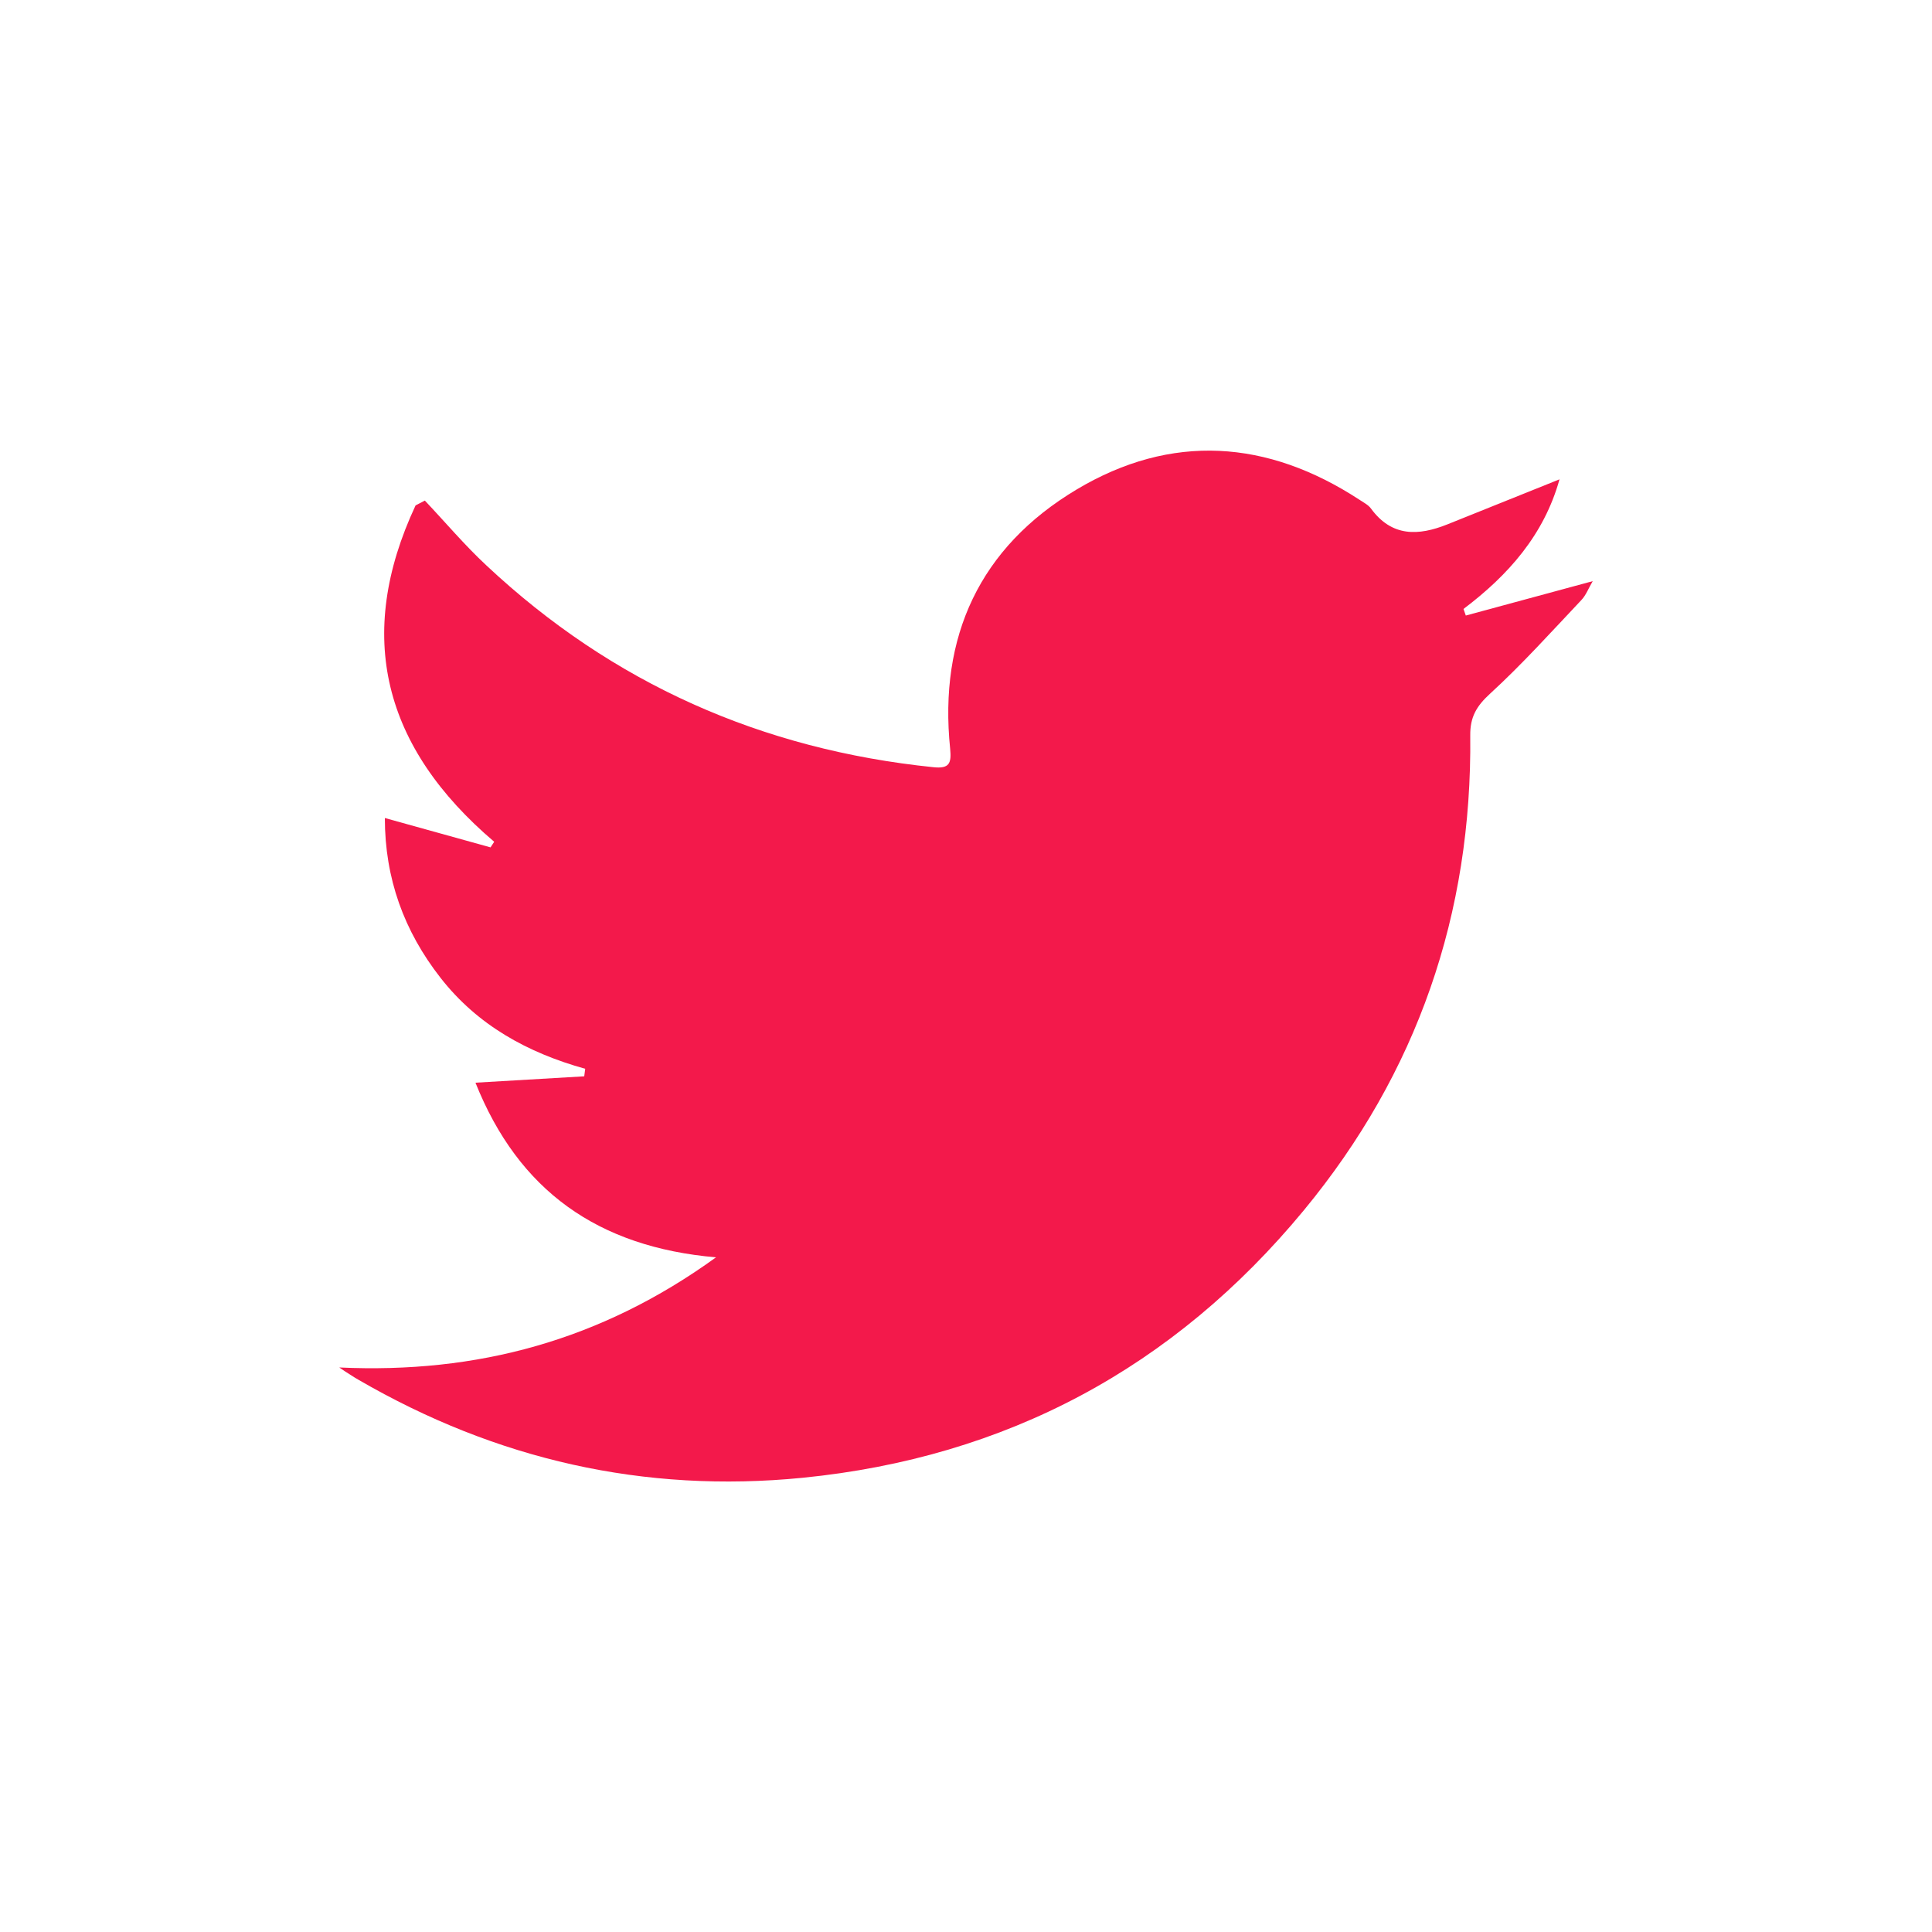
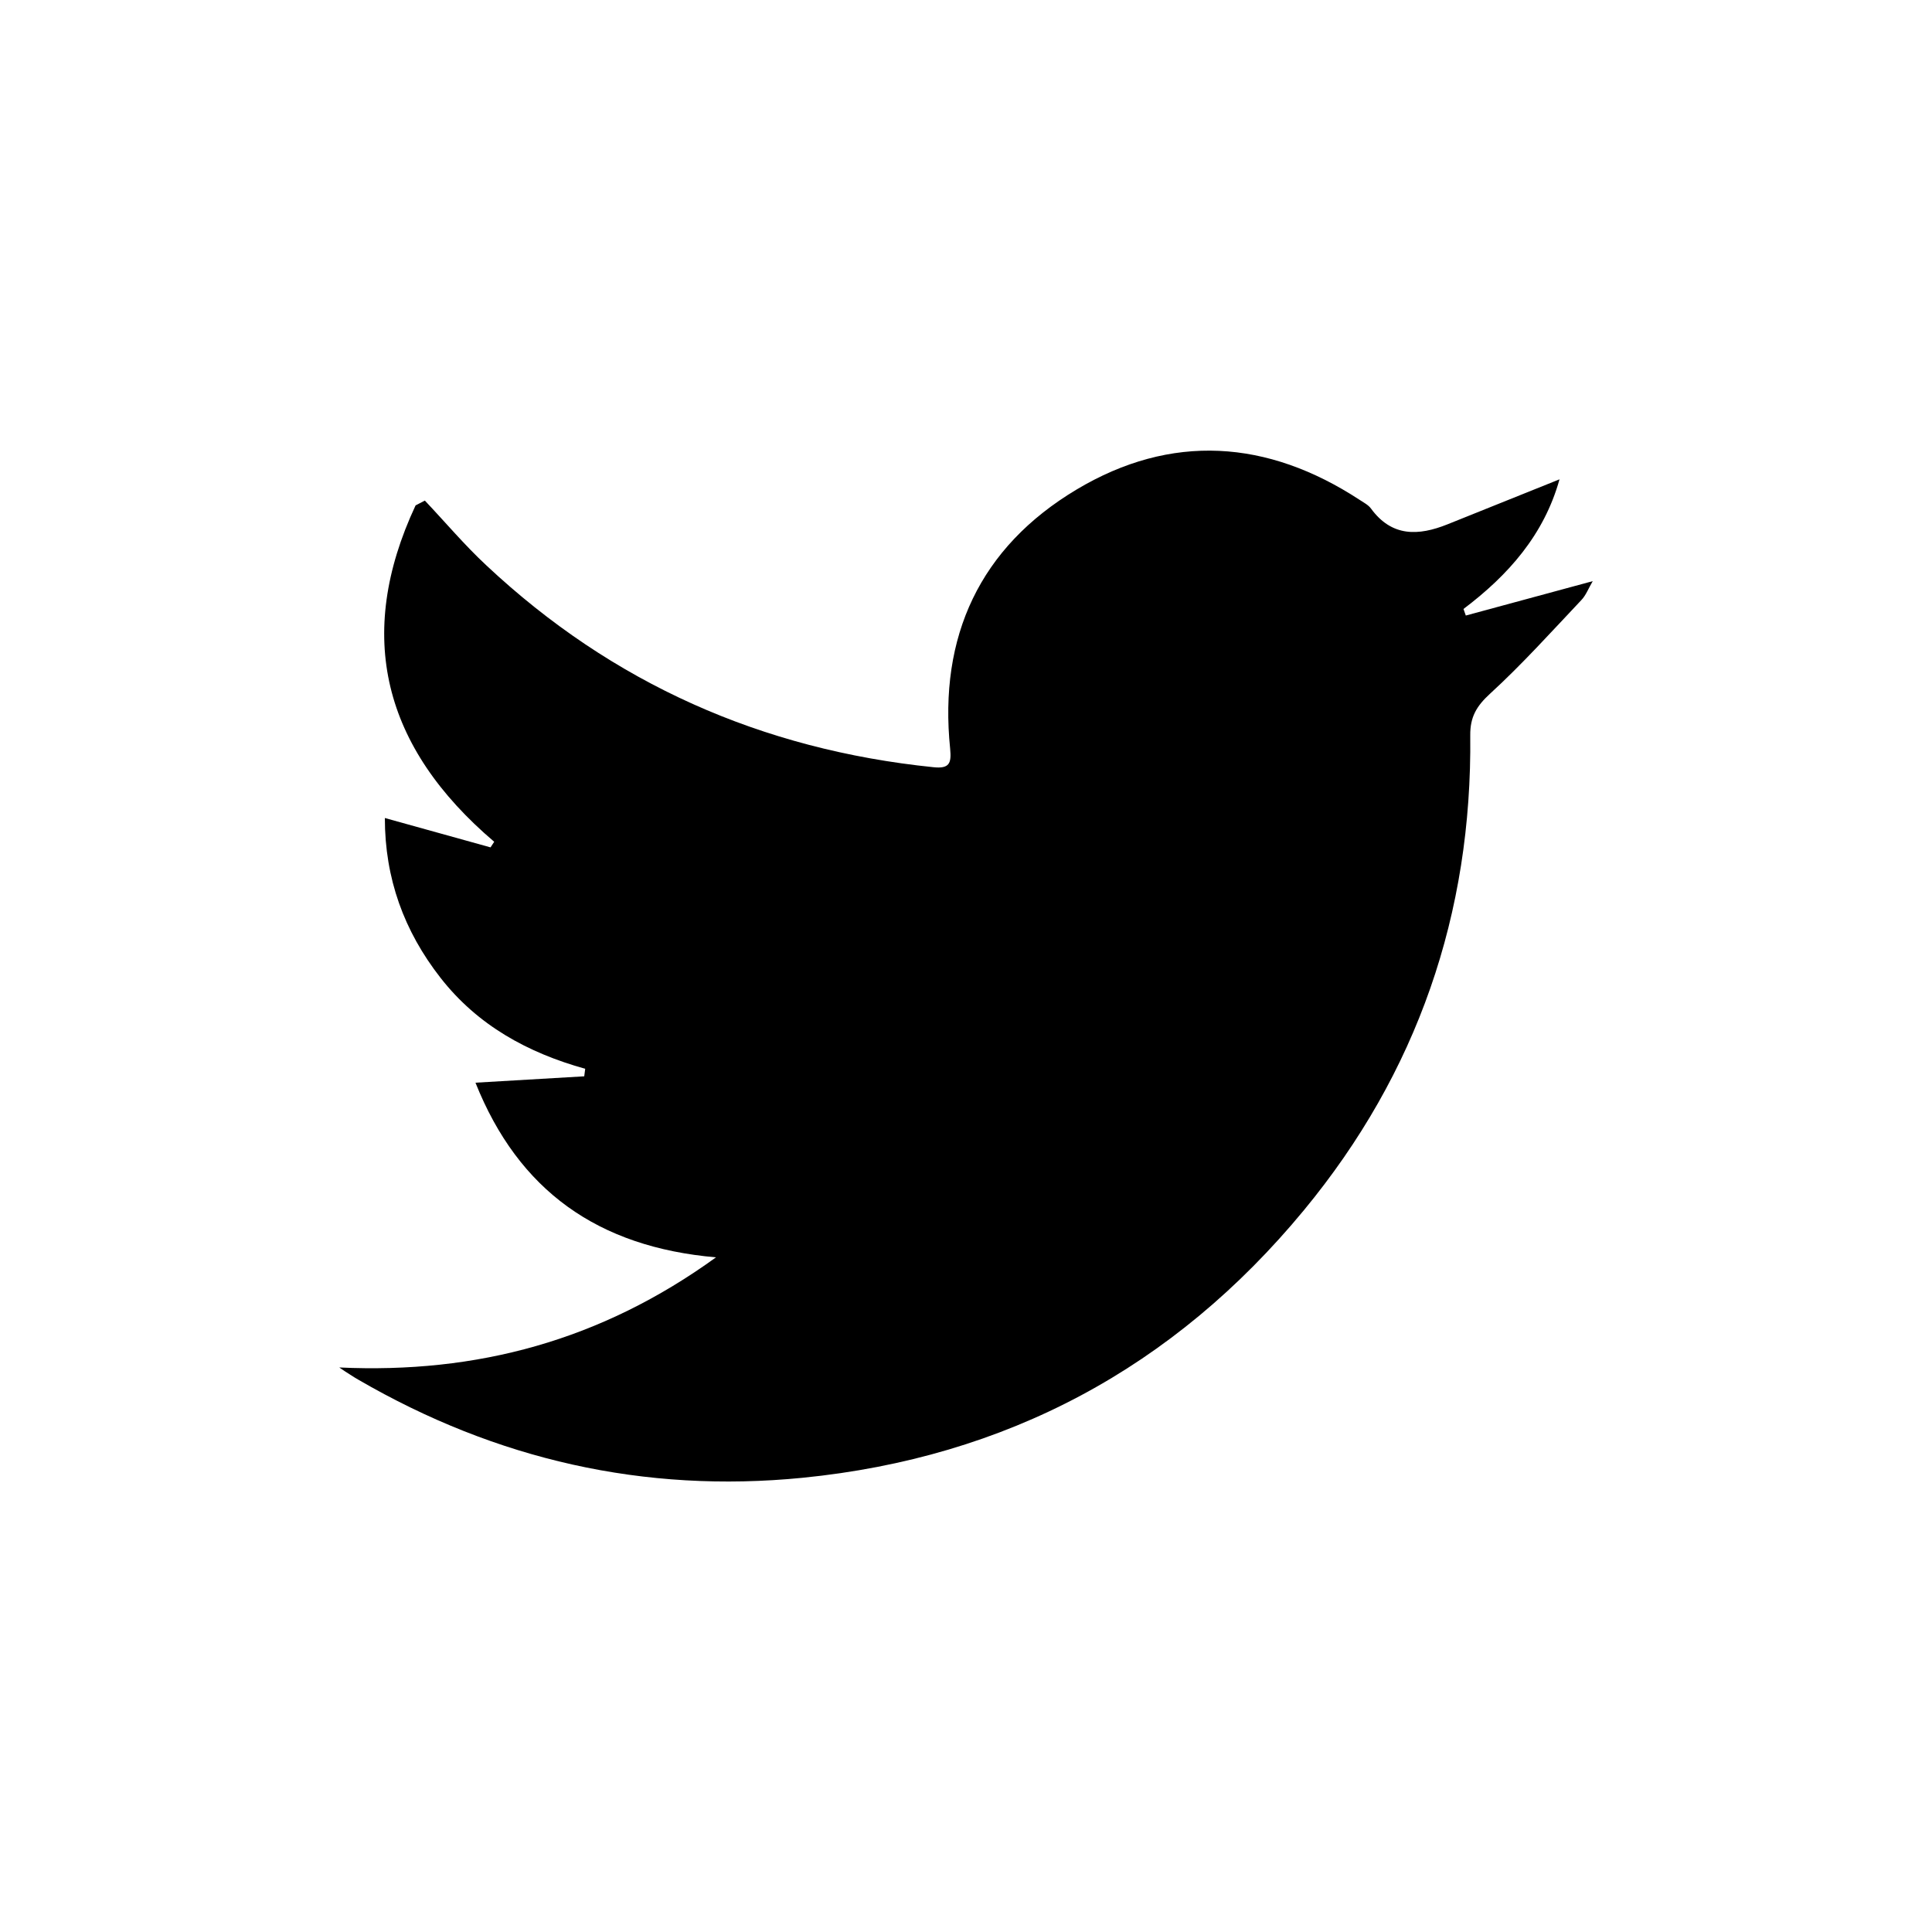
<svg xmlns="http://www.w3.org/2000/svg" version="1.1" id="Twitter" x="0px" y="0px" viewBox="0 0 1000 1000" style="enable-background:new 0 0 1000 1000;" xml:space="preserve">
-   <style type="text/css">
- 	.st0{fill:#F3194B;}
- </style>
-   <path class="st0" d="M175.6,707.8c71.2,3.3,135.4-13.9,195-57c-61.1-5.3-102.2-34.5-124.5-90.4l56.3-3.3l0.5-3.9  c-29.8-8.3-55.7-22.5-74.9-47.1c-18.9-24.2-28.8-51.4-28.8-82.7l54.7,15.2l1.9-2.9c-57.5-48.9-72.2-106.7-40.7-174.1l4.8-2.5  c10.6,11.2,20.6,23.1,31.9,33.6C317,353.8,394.4,388,483.1,397.1c8.4,0.9,9.4-2.1,8.7-9.5c-6-58.2,15.4-104.3,65.4-134.2  c49-29.3,98.8-25.9,146.5,5.3c2.1,1.4,4.5,2.6,5.9,4.5c10.8,14.8,24.6,14.2,39.6,8.2c19-7.6,38-15.3,58-23.3  c-8,28.7-26.5,49.6-49.7,67.1l1.2,3.4l65.7-17.8c-2.2,3.7-3.5,7.3-5.9,9.8c-15.5,16.4-30.7,33.3-47.3,48.5  c-7,6.4-10.3,12.1-10.2,21.5c1,92.3-27.4,174.7-86.1,245.8c-67.3,81.5-154,128-259.5,138.5c-82.1,8.1-158.6-9.4-229.8-50.7  c-2.5-1.4-4.8-3-7.2-4.5C177.4,709,176.5,708.4,175.6,707.8z" />
+   <path d="M175.6,707.8c71.2,3.3,135.4-13.9,195-57c-61.1-5.3-102.2-34.5-124.5-90.4l56.3-3.3l0.5-3.9c-29.8-8.3-55.7-22.5-74.9-47.1  c-18.9-24.2-28.8-51.4-28.8-82.7l54.7,15.2l1.9-2.9c-57.5-48.9-72.2-106.7-40.7-174.1l4.8-2.5c10.6,11.2,20.6,23.1,31.9,33.6  C317,353.8,394.4,388,483.1,397.1c8.4,0.9,9.4-2.1,8.7-9.5c-6-58.2,15.4-104.3,65.4-134.2c49-29.3,98.8-25.9,146.5,5.3  c2.1,1.4,4.5,2.6,5.9,4.5c10.8,14.8,24.6,14.2,39.6,8.2c19-7.6,38-15.3,58-23.3c-8,28.7-26.5,49.6-49.7,67.1l1.2,3.4l65.7-17.8  c-2.2,3.7-3.5,7.3-5.9,9.8c-15.5,16.4-30.7,33.3-47.3,48.5c-7,6.4-10.3,12.1-10.2,21.5c1,92.3-27.4,174.7-86.1,245.8  c-67.3,81.5-154,128-259.5,138.5c-82.1,8.1-158.6-9.4-229.8-50.7c-2.5-1.4-4.8-3-7.2-4.5C177.4,709,176.5,708.4,175.6,707.8z" />
</svg>
